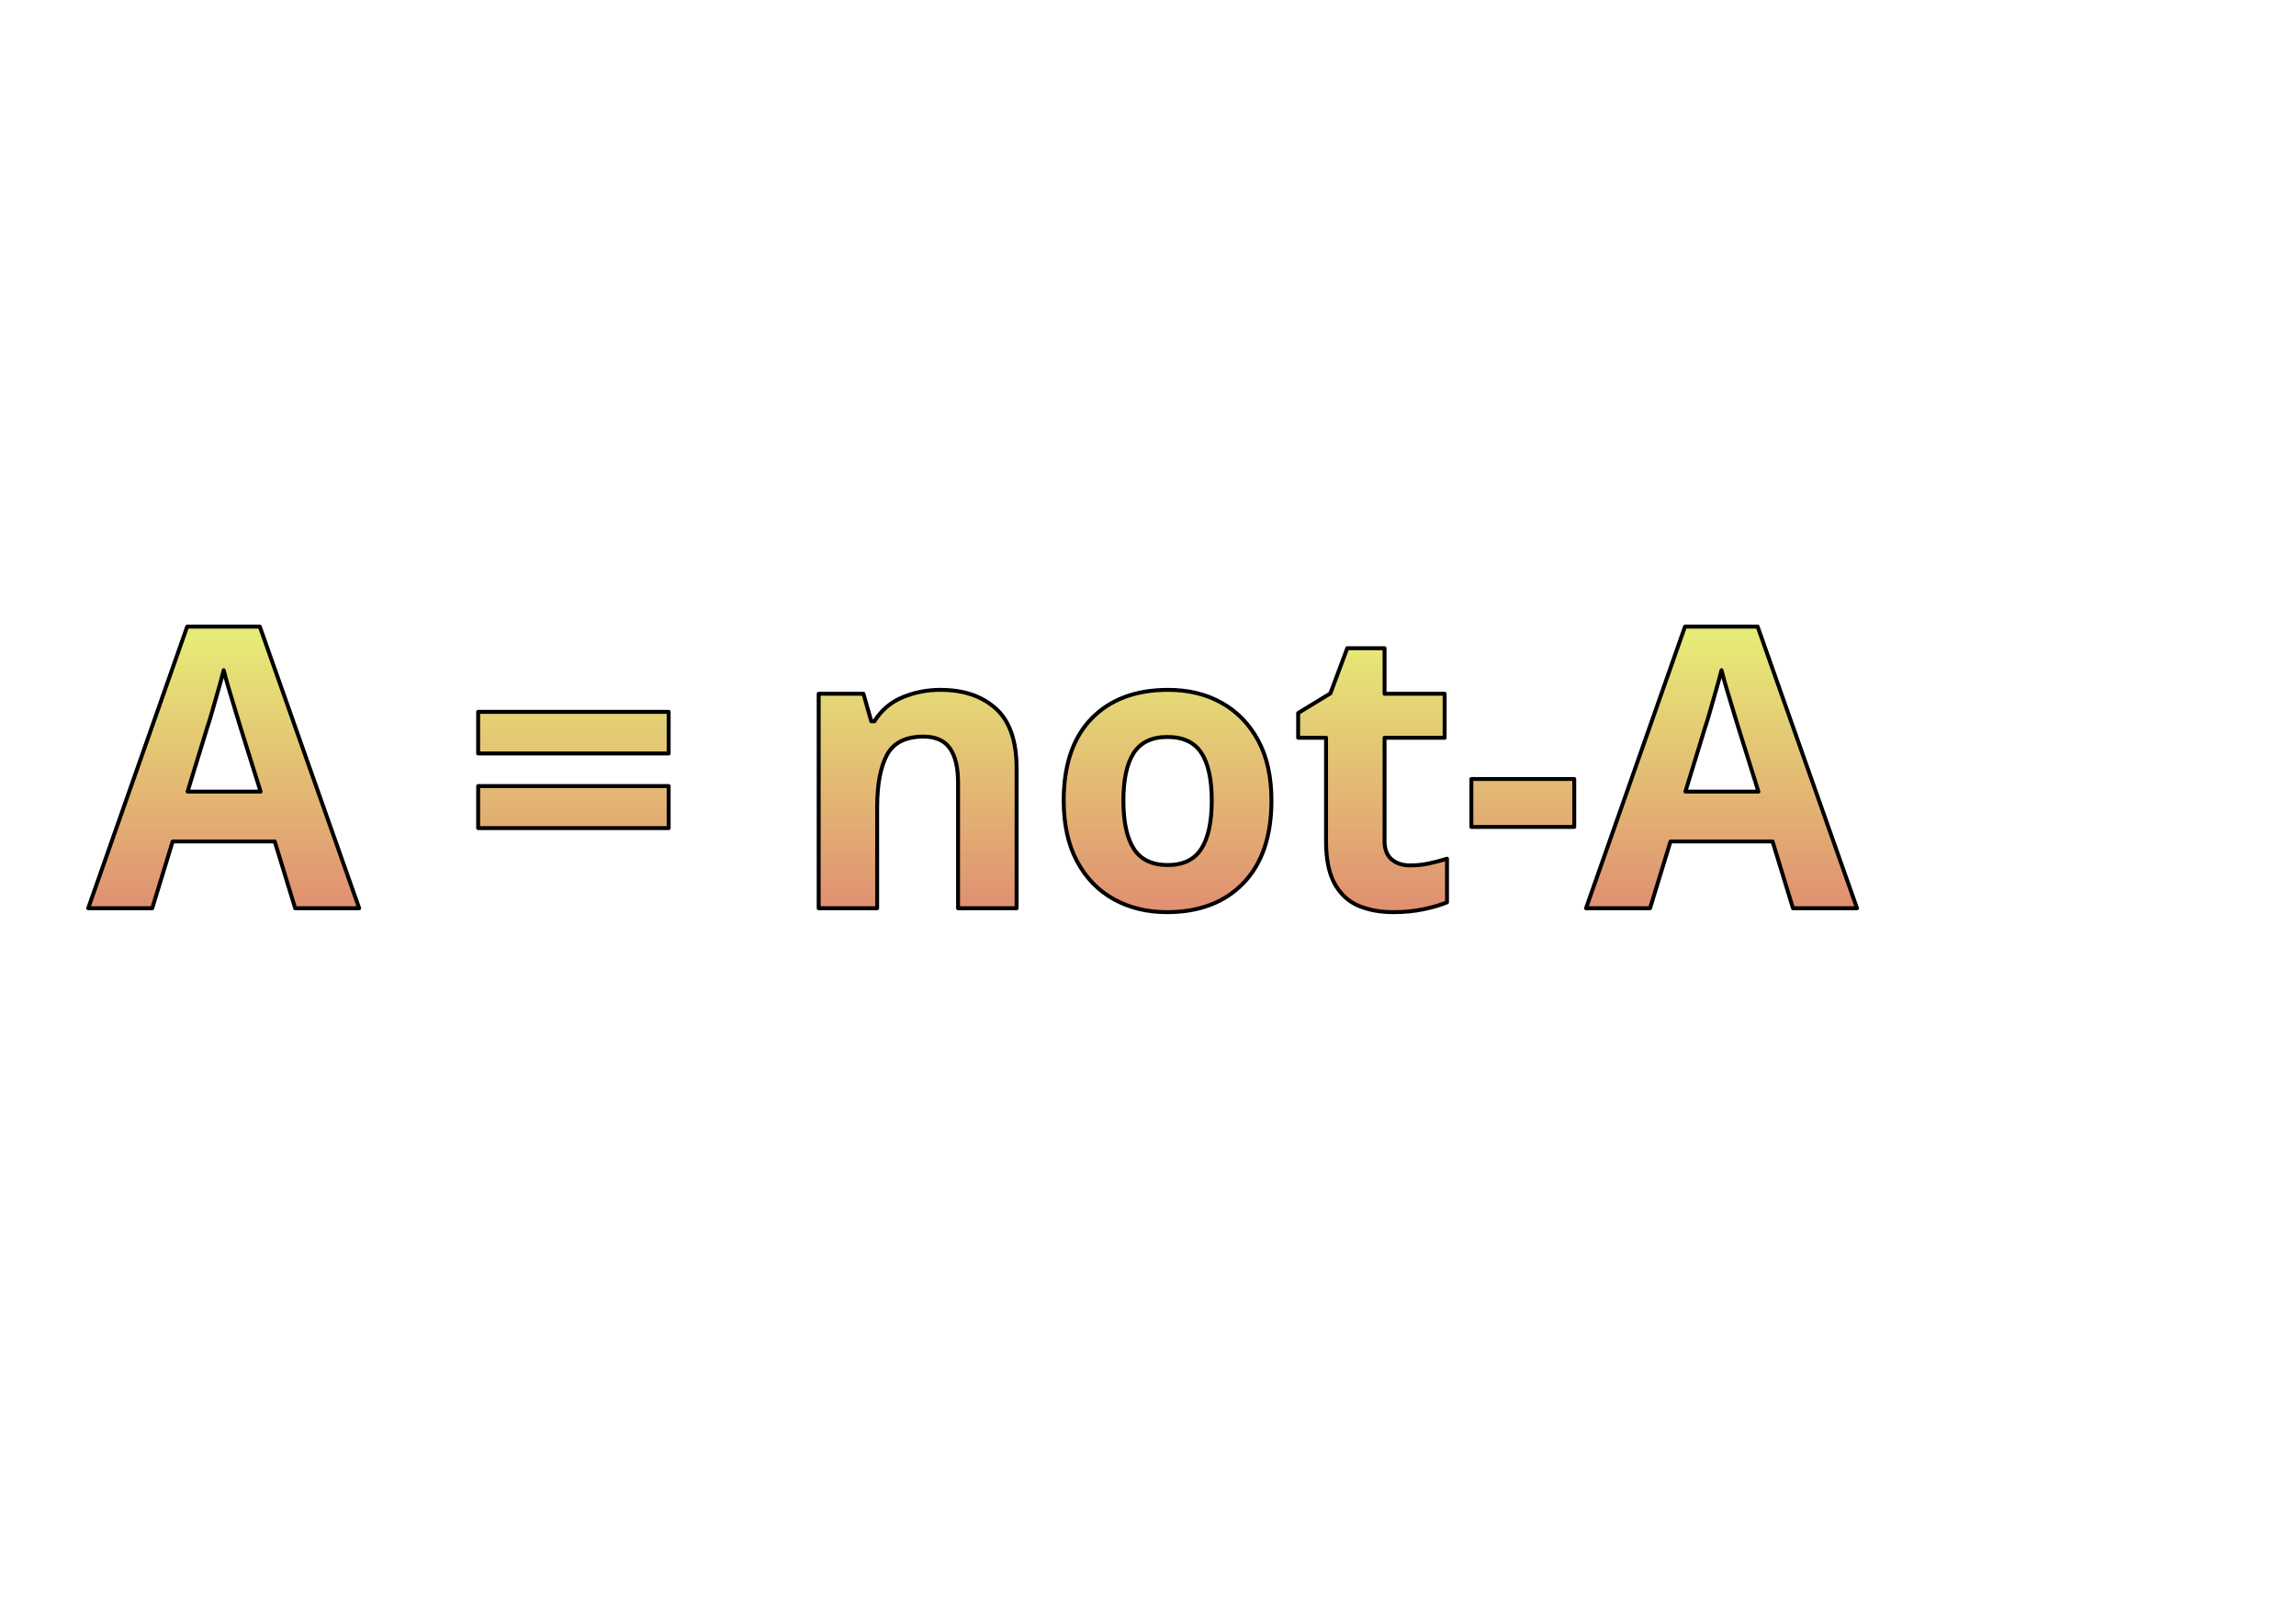
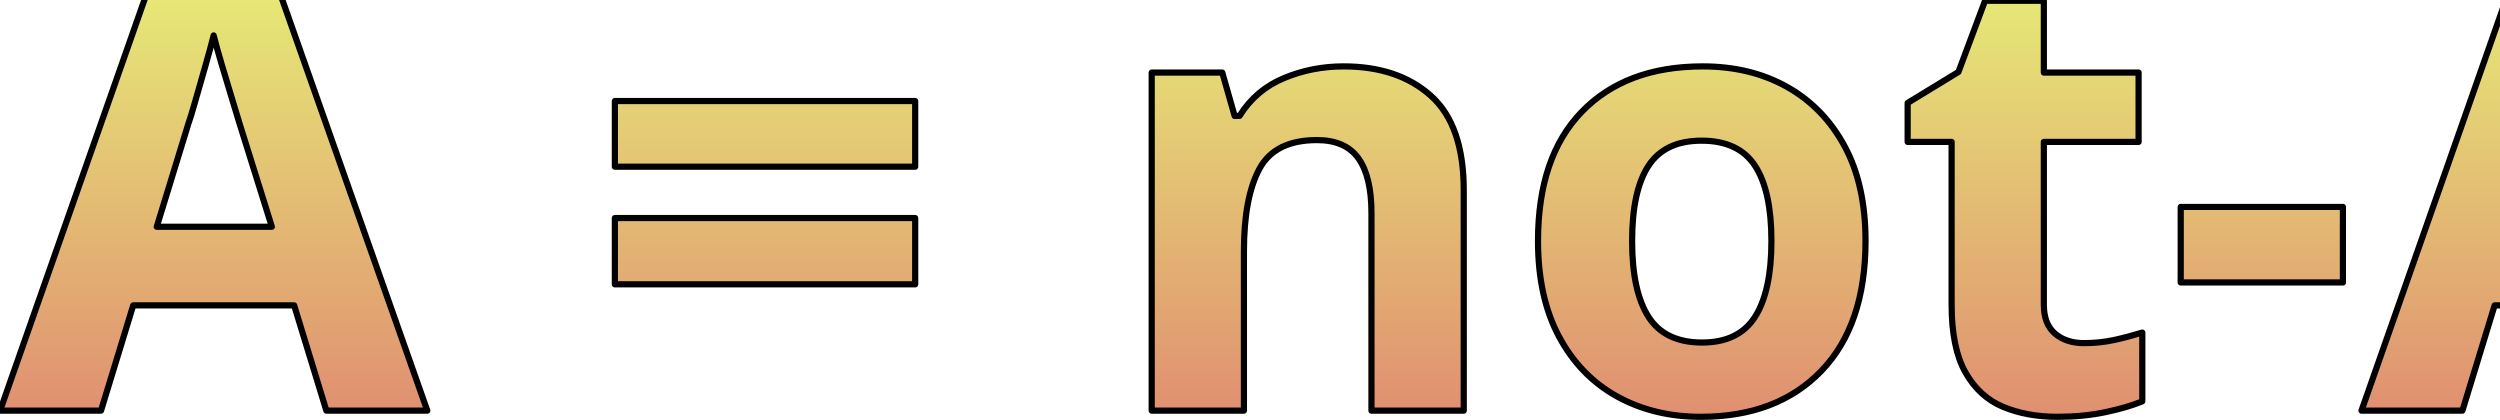
- <svg xmlns="http://www.w3.org/2000/svg" xmlns:xlink="http://www.w3.org/1999/xlink" width="1052.362" height="744.094" id="svg2" version="1.1">
+ <svg xmlns="http://www.w3.org/2000/svg" xmlns:xlink="http://www.w3.org/1999/xlink" width="726.81" height="122.035" id="svg2" version="1.1">
  <defs id="defs4">
    <linearGradient id="linearGradient3998">
      <stop style="stop-color:#000000;stop-opacity:1;" offset="0" id="stop4000" />
      <stop style="stop-color:#000000;stop-opacity:0;" offset="1" id="stop4002" />
    </linearGradient>
    <linearGradient id="linearGradient3990">
      <stop style="stop-color:#e6ea76;stop-opacity:1" offset="0" id="stop3992" />
      <stop style="stop-color:#e08d71;stop-opacity:1" offset="1" id="stop3994" />
    </linearGradient>
    <linearGradient xlink:href="#linearGradient3990" id="linearGradient3996" x1="412.344" y1="44.038" x2="412.344" y2="171.321" gradientUnits="userSpaceOnUse" gradientTransform="translate(-42.42764,557.5301)" />
    <radialGradient xlink:href="#linearGradient3998" id="radialGradient4004" cx="446.241" cy="108.593" fx="446.241" fy="108.593" r="362.505" gradientTransform="matrix(1,0,0,0.1658394,0,90.58371)" gradientUnits="userSpaceOnUse" />
  </defs>
-   <g id="layer1" transform="translate(0,-308.2677)">
-     <text xml:space="preserve" style="font-size:180px;font-style:normal;font-variant:normal;font-weight:bold;font-stretch:normal;text-align:start;line-height:125%;letter-spacing:0px;word-spacing:0px;writing-mode:lr-tb;text-anchor:start;fill:url(#linearGradient3996);fill-opacity:1;stroke:#000000;stroke-width:1.8;stroke-linecap:round;stroke-linejoin:round;stroke-miterlimit:4;stroke-opacity:1;stroke-dasharray:none;font-family:Linux Libertine Display;-inkscape-font-specification:Linux Libertine Display Bold" x="40.43" y="724.482" id="main_text">
-       <tspan id="tspan3169" x="40.43" y="724.482" style="fill:url(#linearGradient3996);fill-opacity:1;stroke:#000000;stroke-width:1.8;stroke-linecap:round;stroke-linejoin:round;stroke-miterlimit:4;stroke-opacity:1;stroke-dasharray:none">A = not-A</tspan>
+   <g id="layer1" transform="translate(-40.40841,-605.1051)">
+     <text xml:space="preserve" style="font-style:normal;font-variant:normal;font-weight:bold;font-stretch:normal;font-size:180px;line-height:125%;font-family:'Linux Libertine Display';-inkscape-font-specification:'Linux Libertine Display Bold';text-align:start;letter-spacing:0px;word-spacing:0px;writing-mode:lr-tb;text-anchor:start;fill:url(#linearGradient3996);fill-opacity:1;stroke:#000000;stroke-width:1.8;stroke-linecap:round;stroke-linejoin:round;stroke-miterlimit:4;stroke-dasharray:none;stroke-opacity:1" x="40.43" y="724.482" id="main_text">
+       <tspan id="tspan3169" x="40.43" y="724.482" style="fill:url(#linearGradient3996);fill-opacity:1;stroke:#000000;stroke-width:1.8;stroke-linecap:round;stroke-linejoin:round;stroke-miterlimit:4;stroke-dasharray:none;stroke-opacity:1">A = not-A</tspan>
    </text>
  </g>
</svg>
